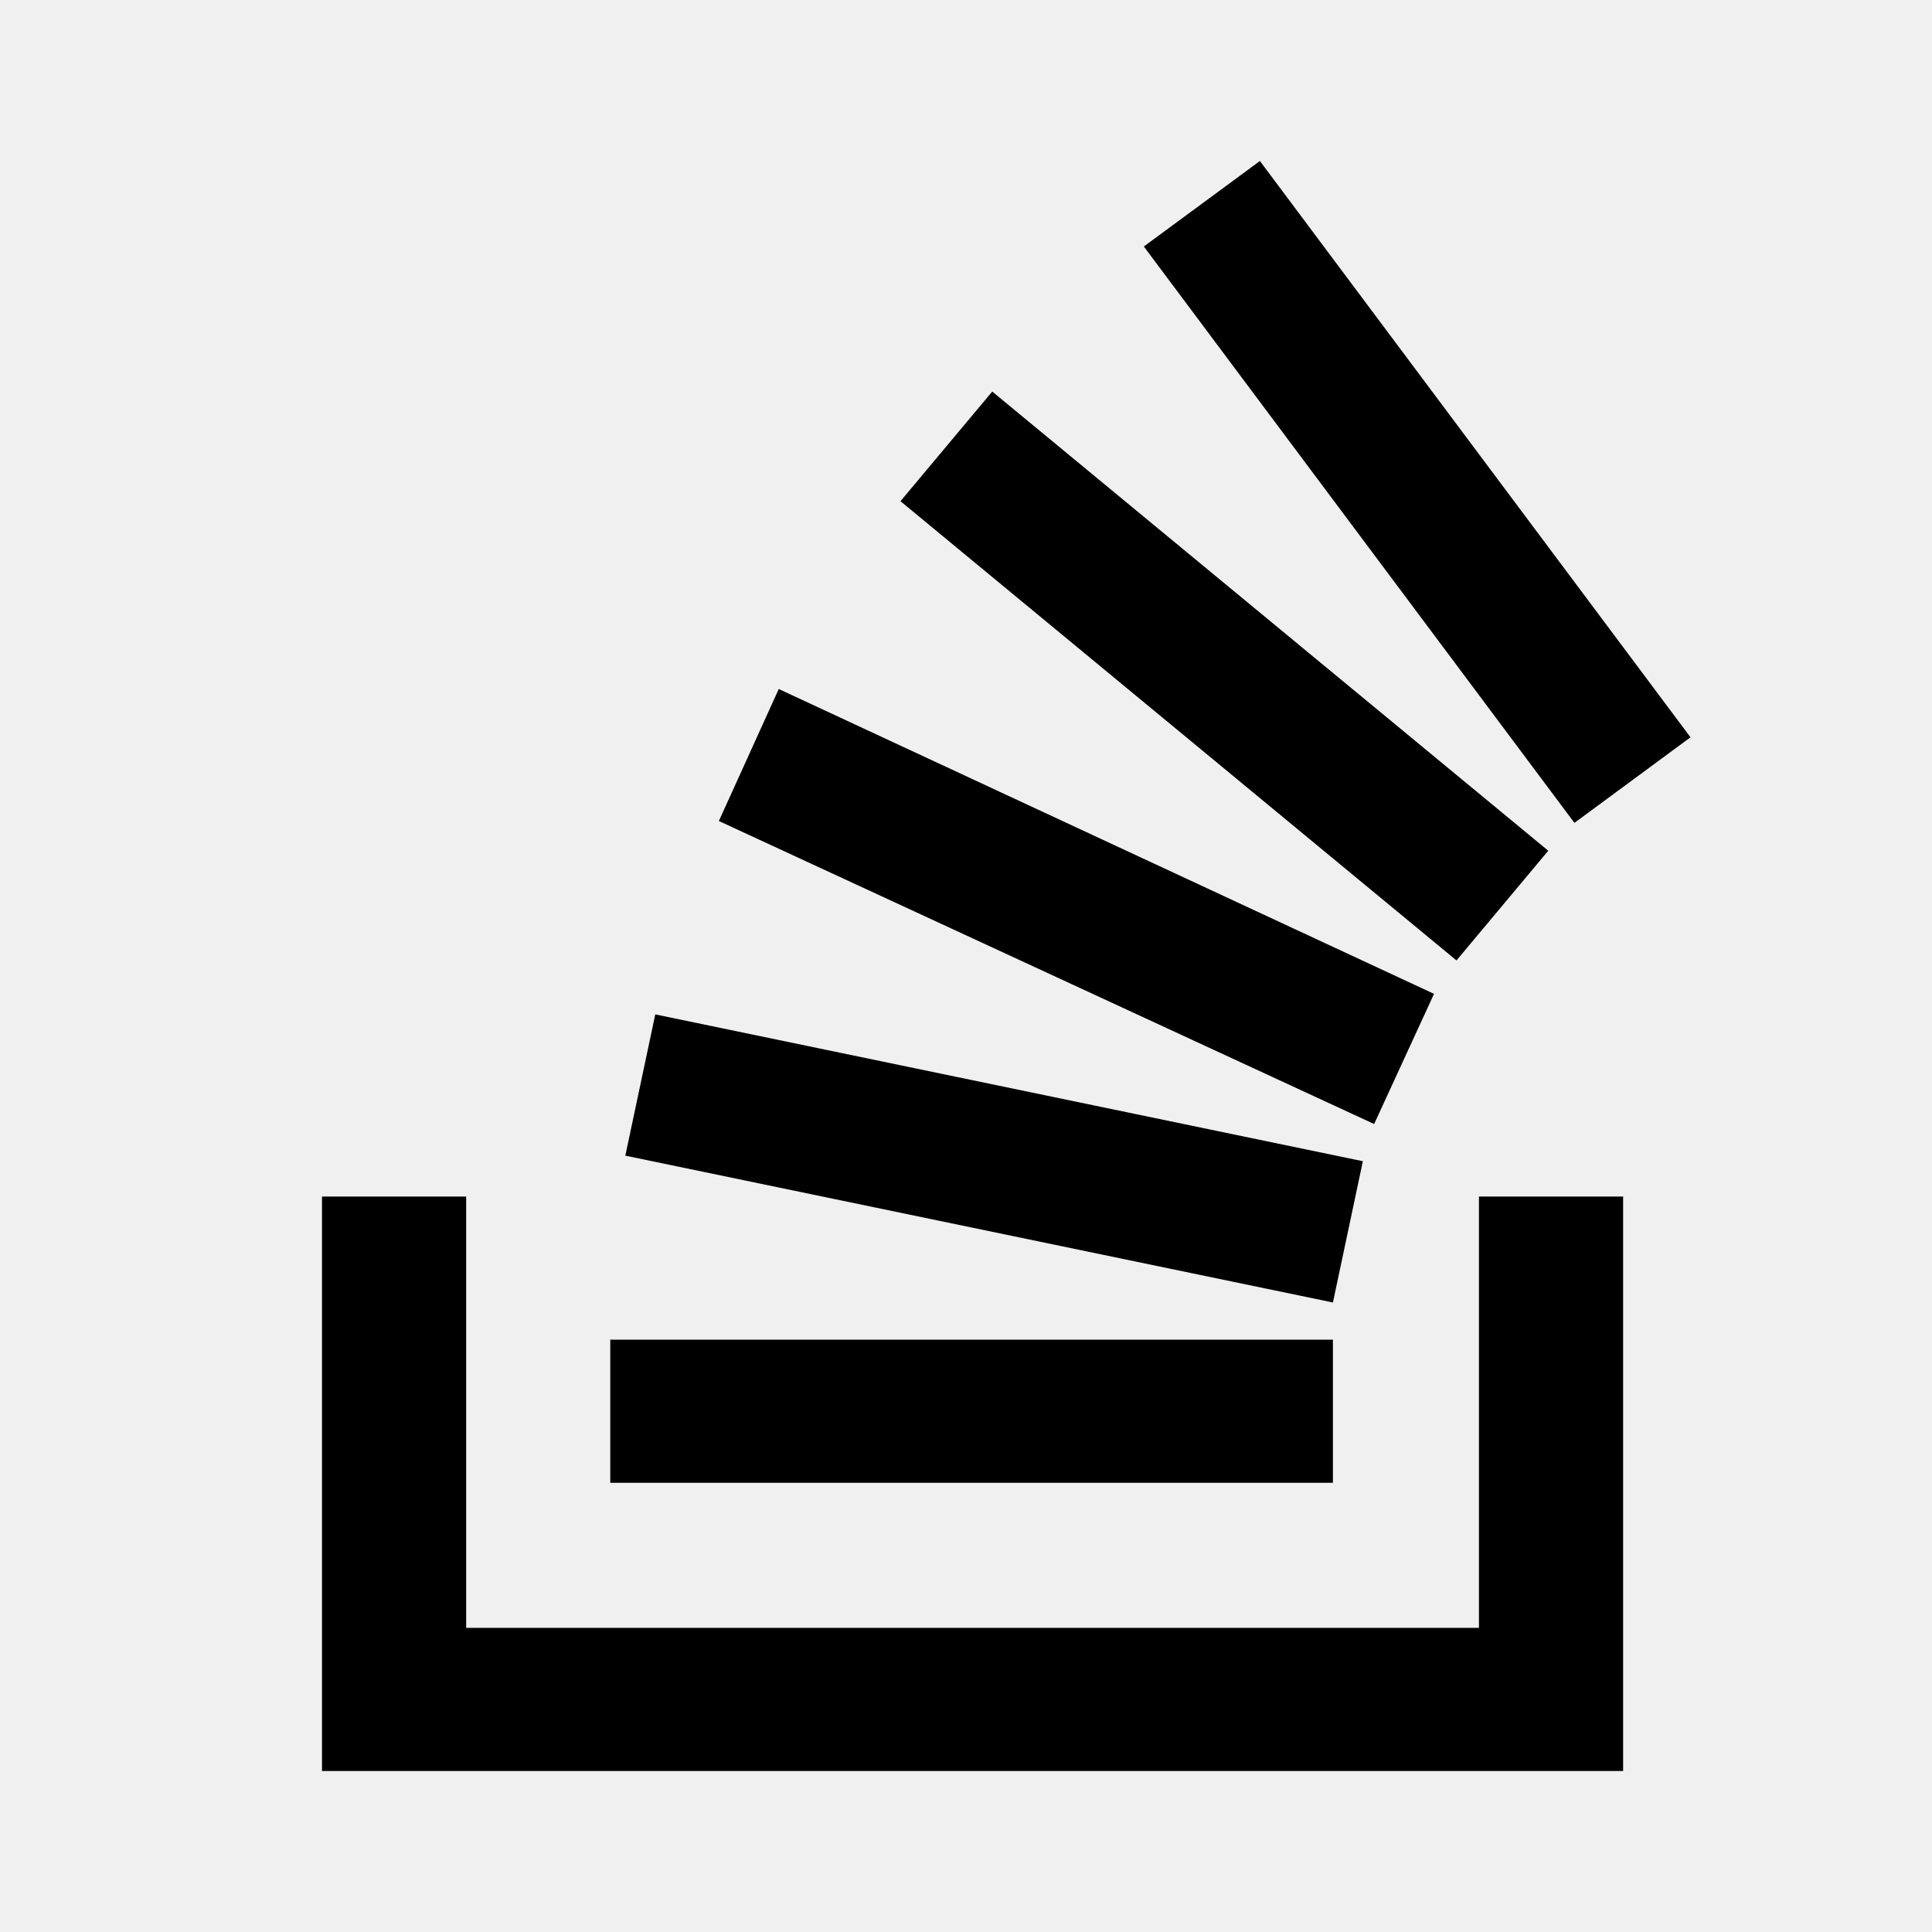
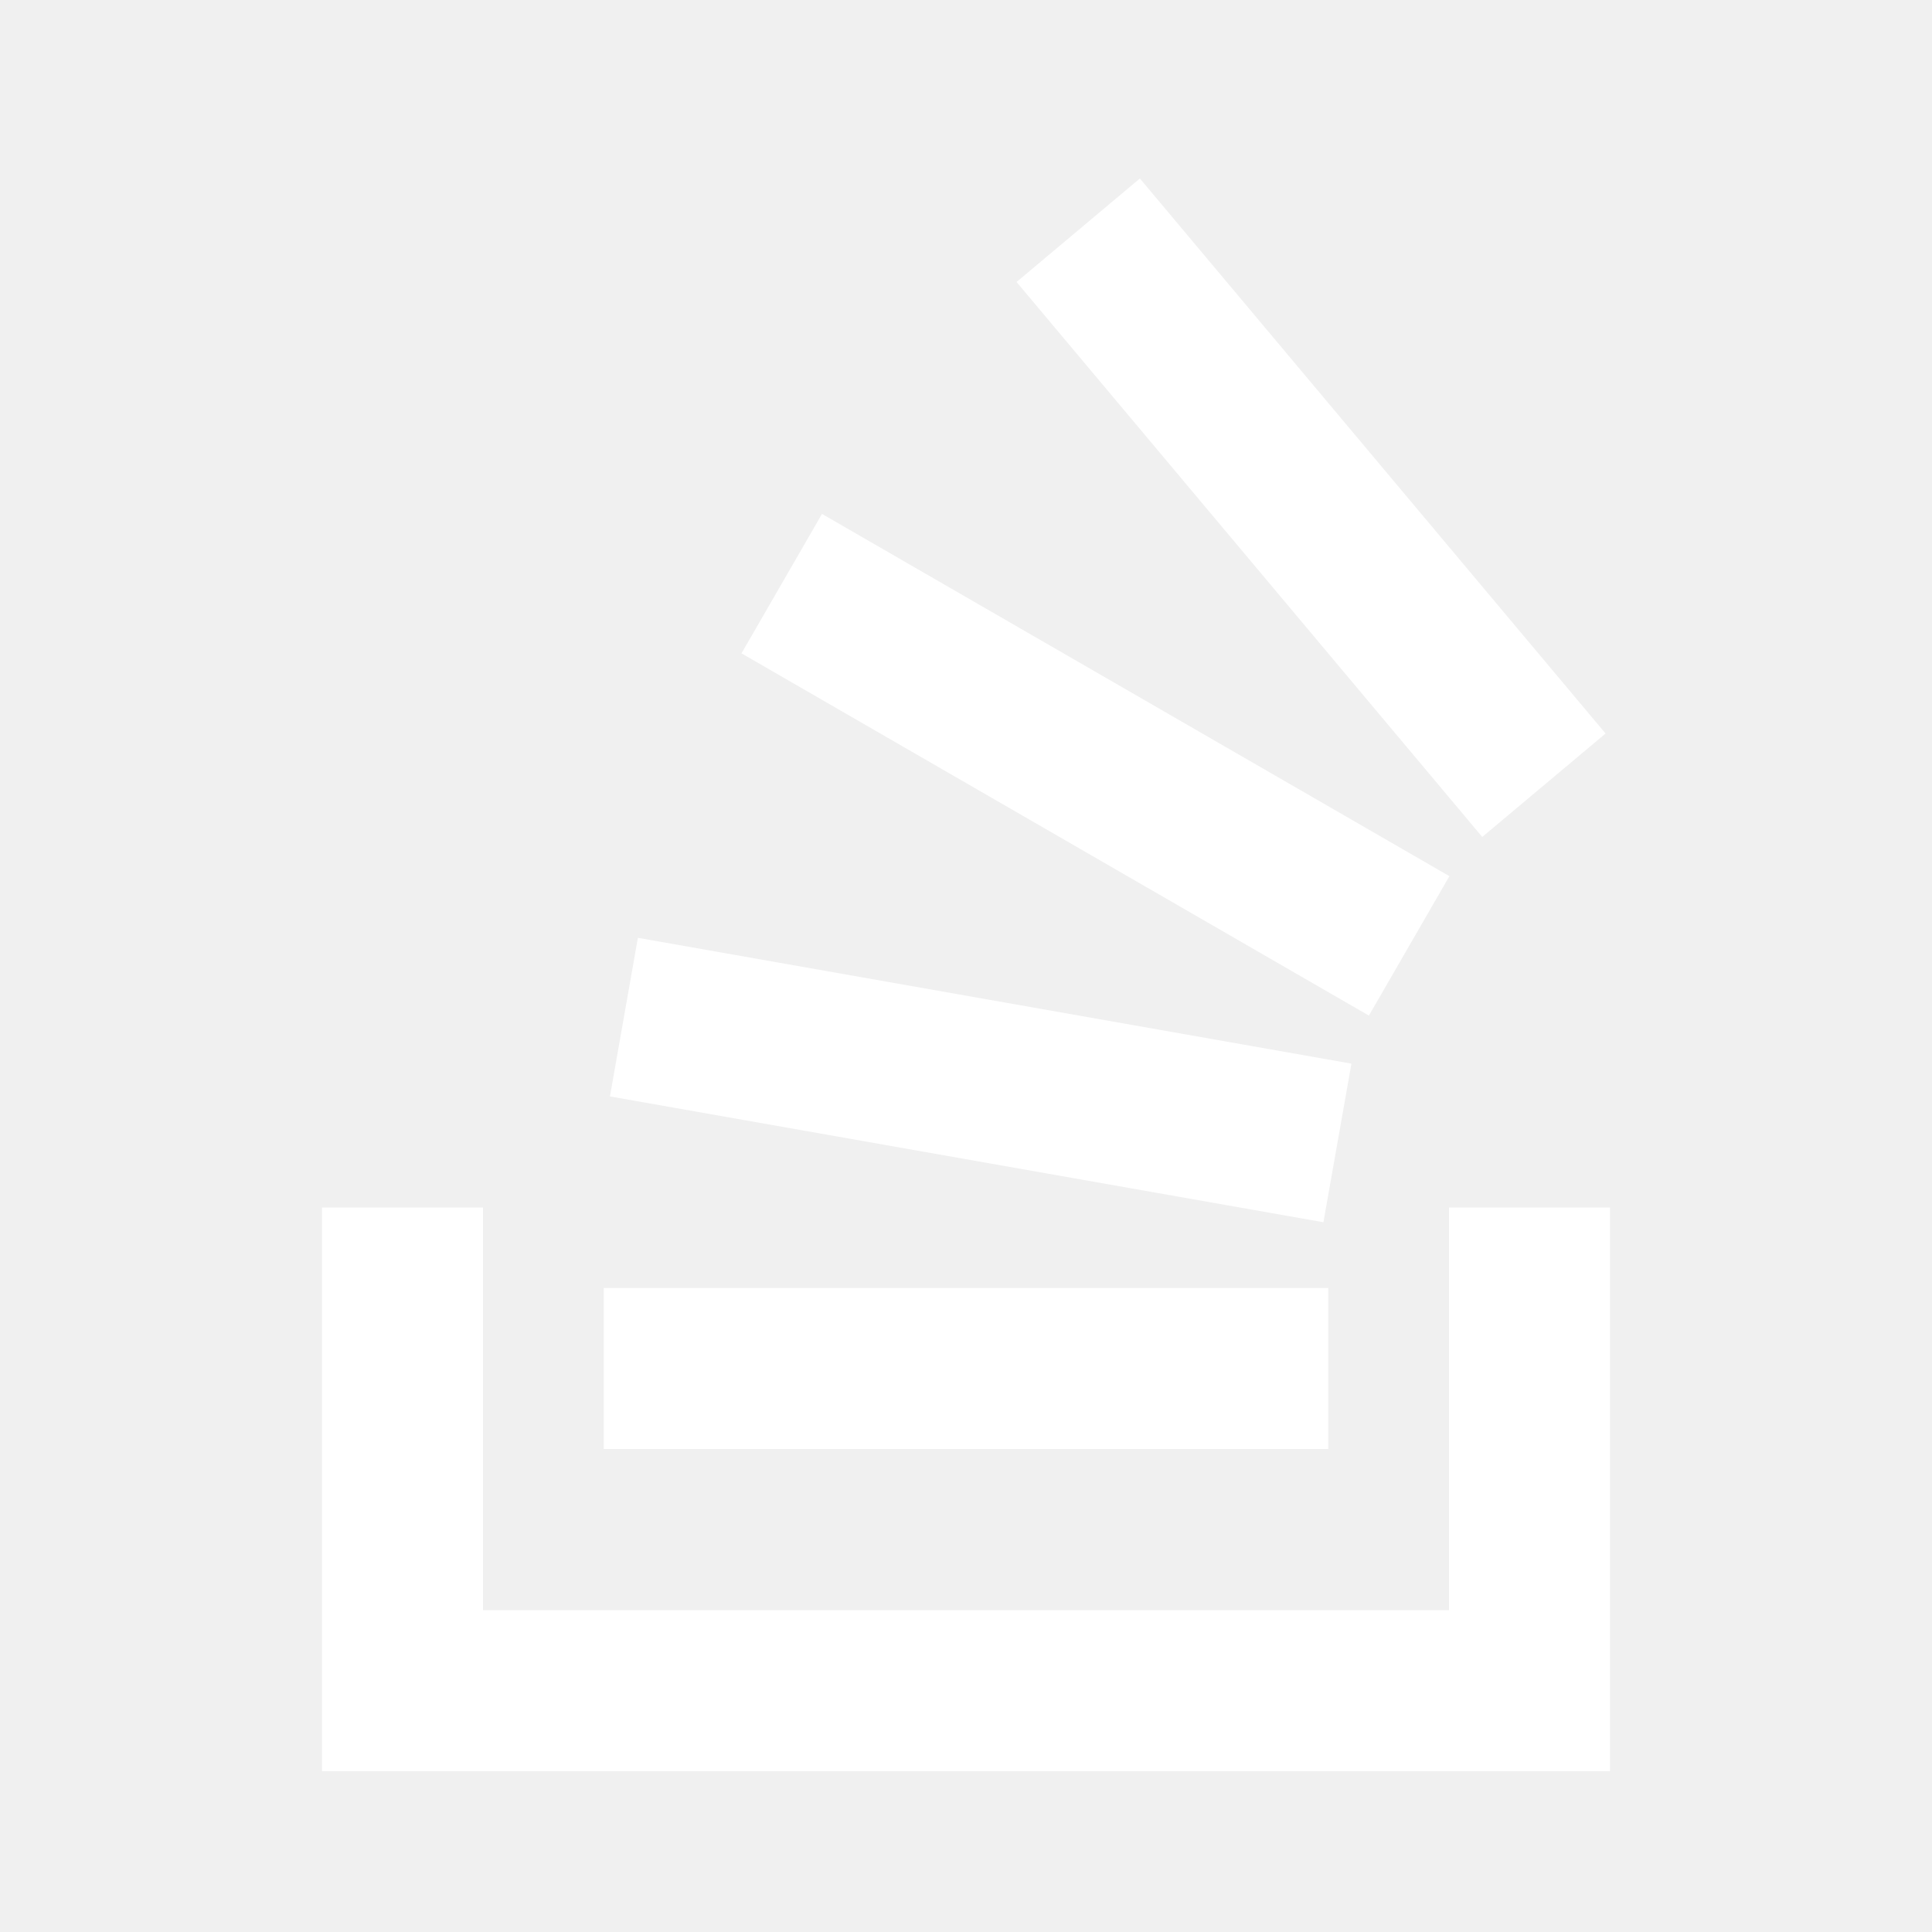
- <svg xmlns="http://www.w3.org/2000/svg" width="800px" height="800px" viewBox="0 0 24 24" fill="none">
-   <path d="M18.372 20.222V14.864H20.163V22H4V14.864H5.791V20.222H18.372Z" fill="#000000" />
-   <path d="M7.768 14.356L16.558 16.18L16.93 14.425L8.14 12.601L7.768 14.356ZM8.93 10.199L17.07 13.963L17.814 12.346L9.674 8.559L8.93 10.199ZM11.186 6.226L18.093 11.931L19.233 10.568L12.326 4.864L11.186 6.226ZM15.651 2L14.209 3.062L19.558 10.222L21 9.159L15.651 2ZM7.581 18.42H16.558V16.642H7.581V18.42Z" fill="#000000" />
+ <svg xmlns="http://www.w3.org/2000/svg" width="800px" height="800px" viewBox="0 0 24 24">
+   <g>
+     <path fill="none" d="M0 0h24v24H0z" />
+     <path fill="#FFFFFF" d="M18 20.002V15h2v7.002H4V15h2v5.002h12zM7.5 18v-2h9v2h-9zm.077-4.38l.347-1.97 8.864 1.563-.348 1.97-8.863-1.563zm1.634-5.504l1-1.732 7.794 4.5-1 1.732-7.794-4.5zm3.417-4.613l1.532-1.286 5.785 6.895-1.532 1.285-5.785-6.894z" />
+   </g>
</svg>
